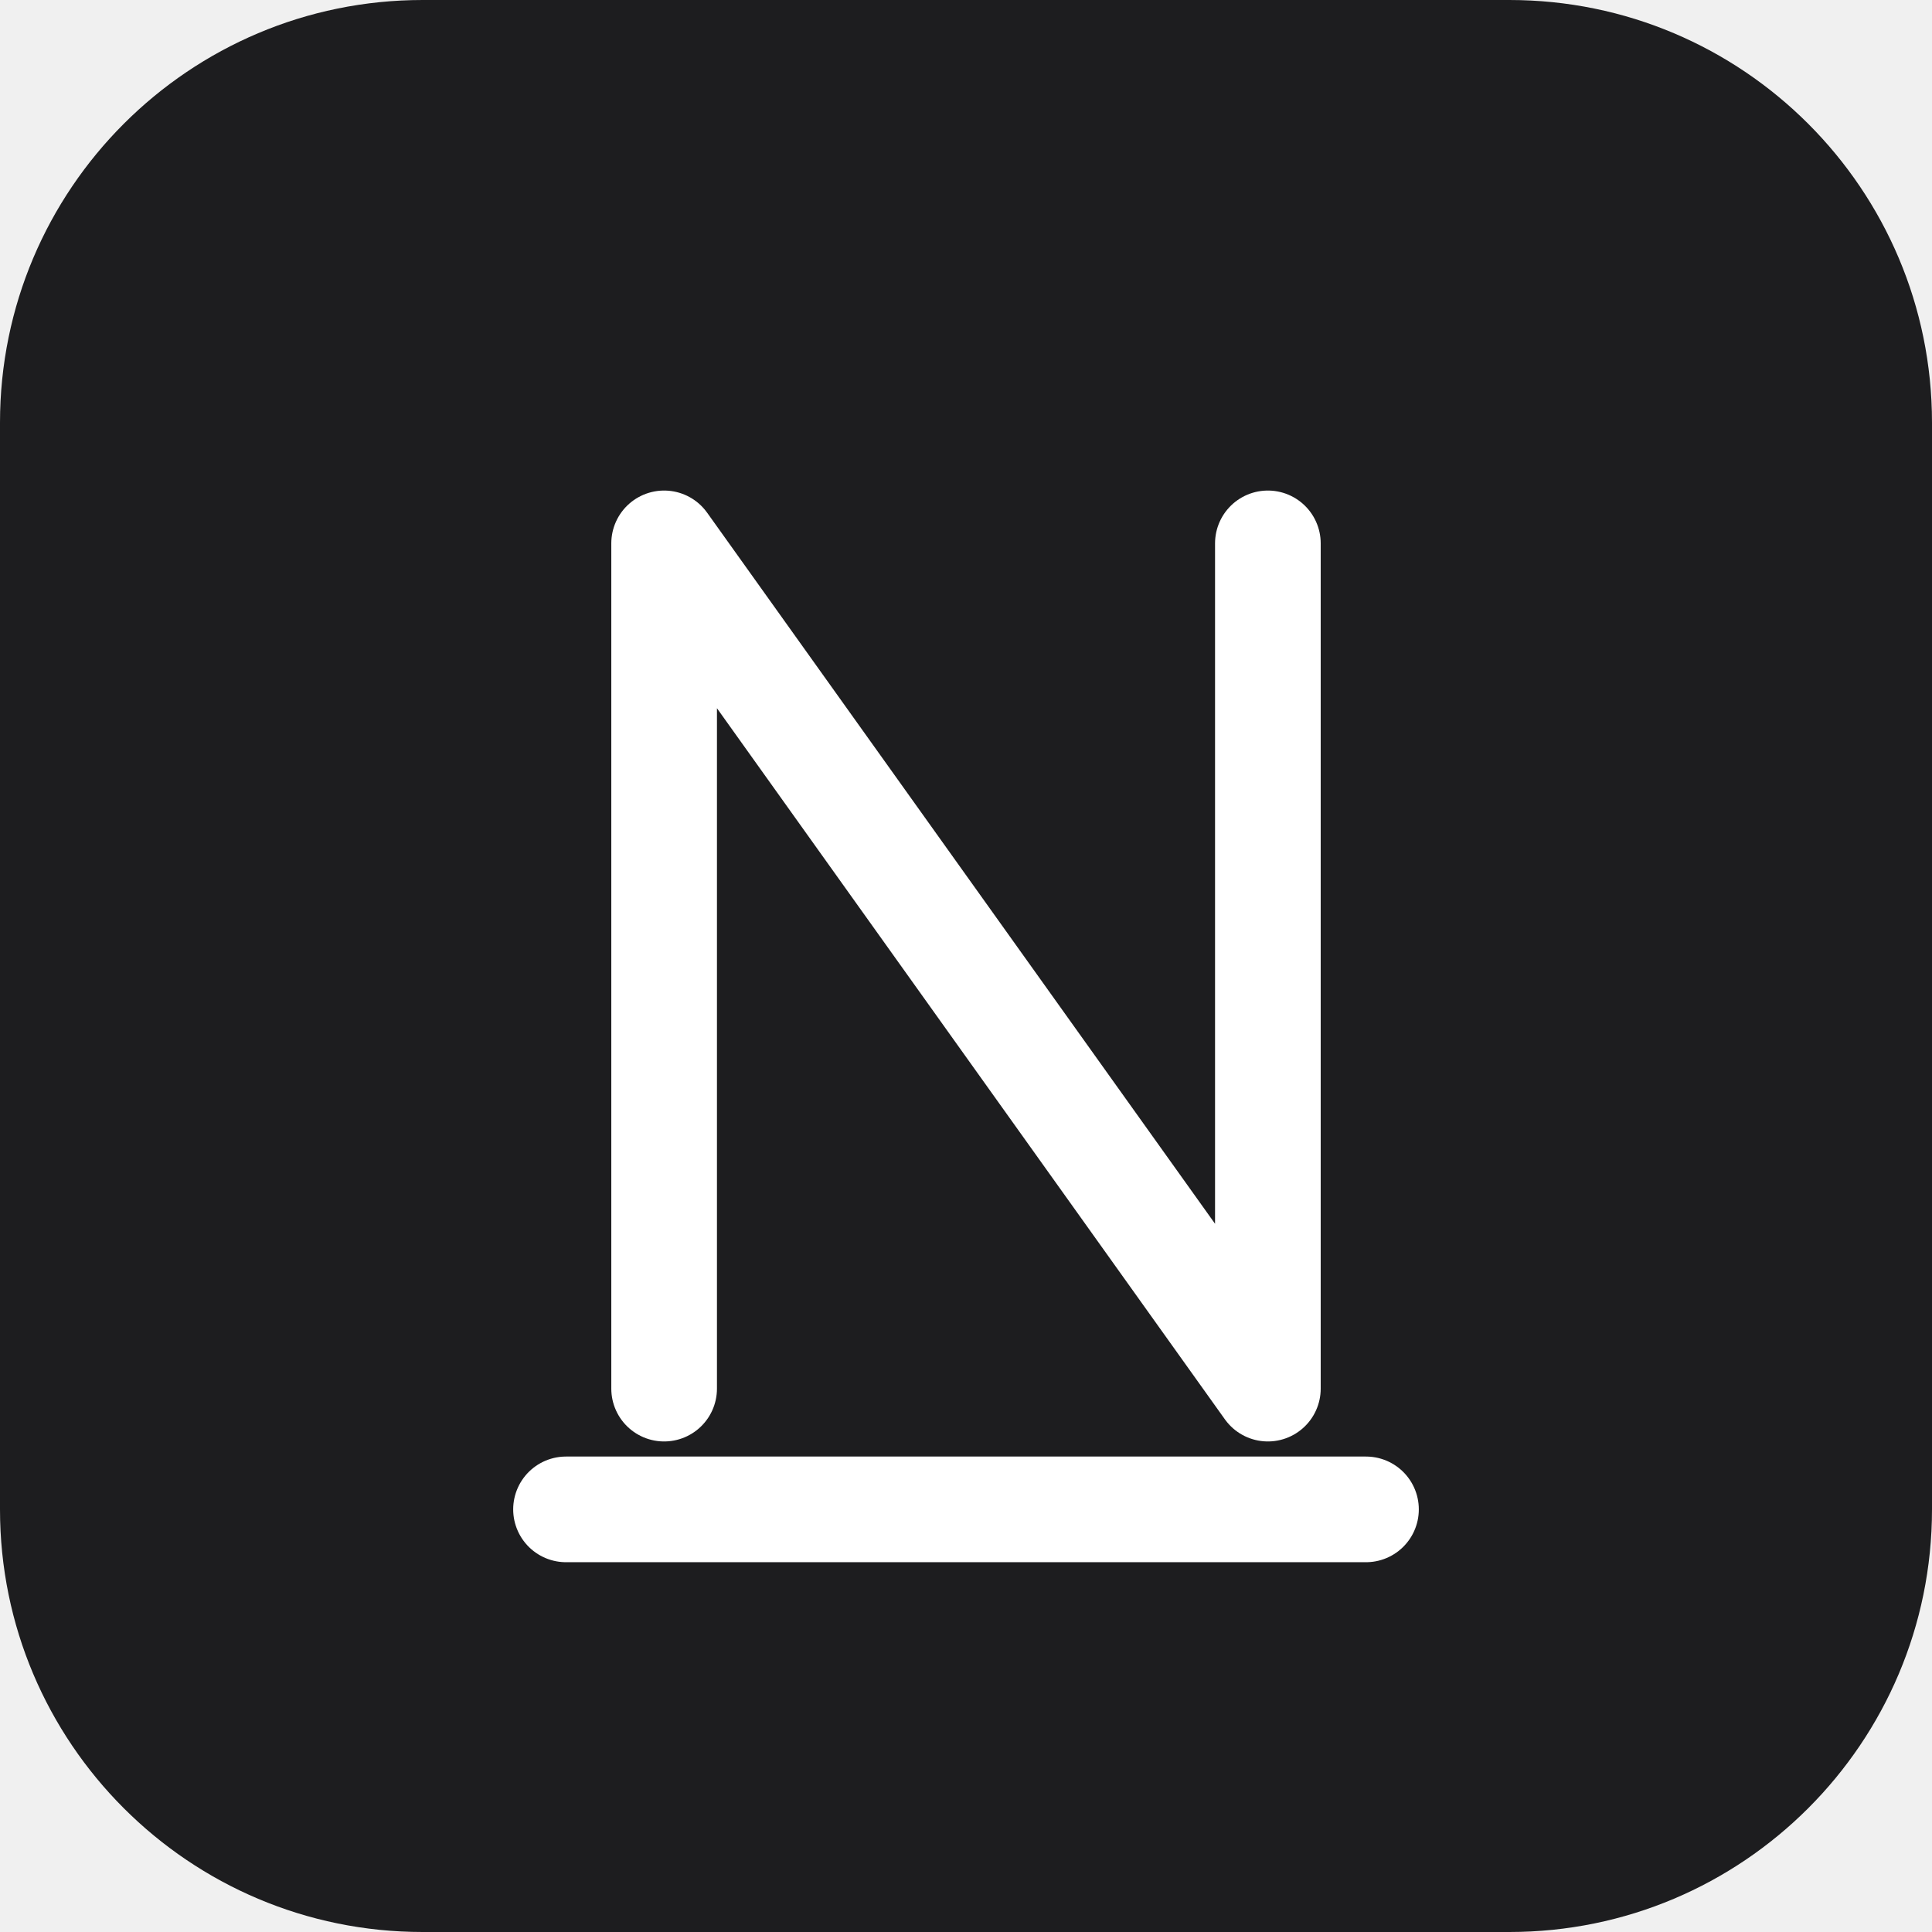
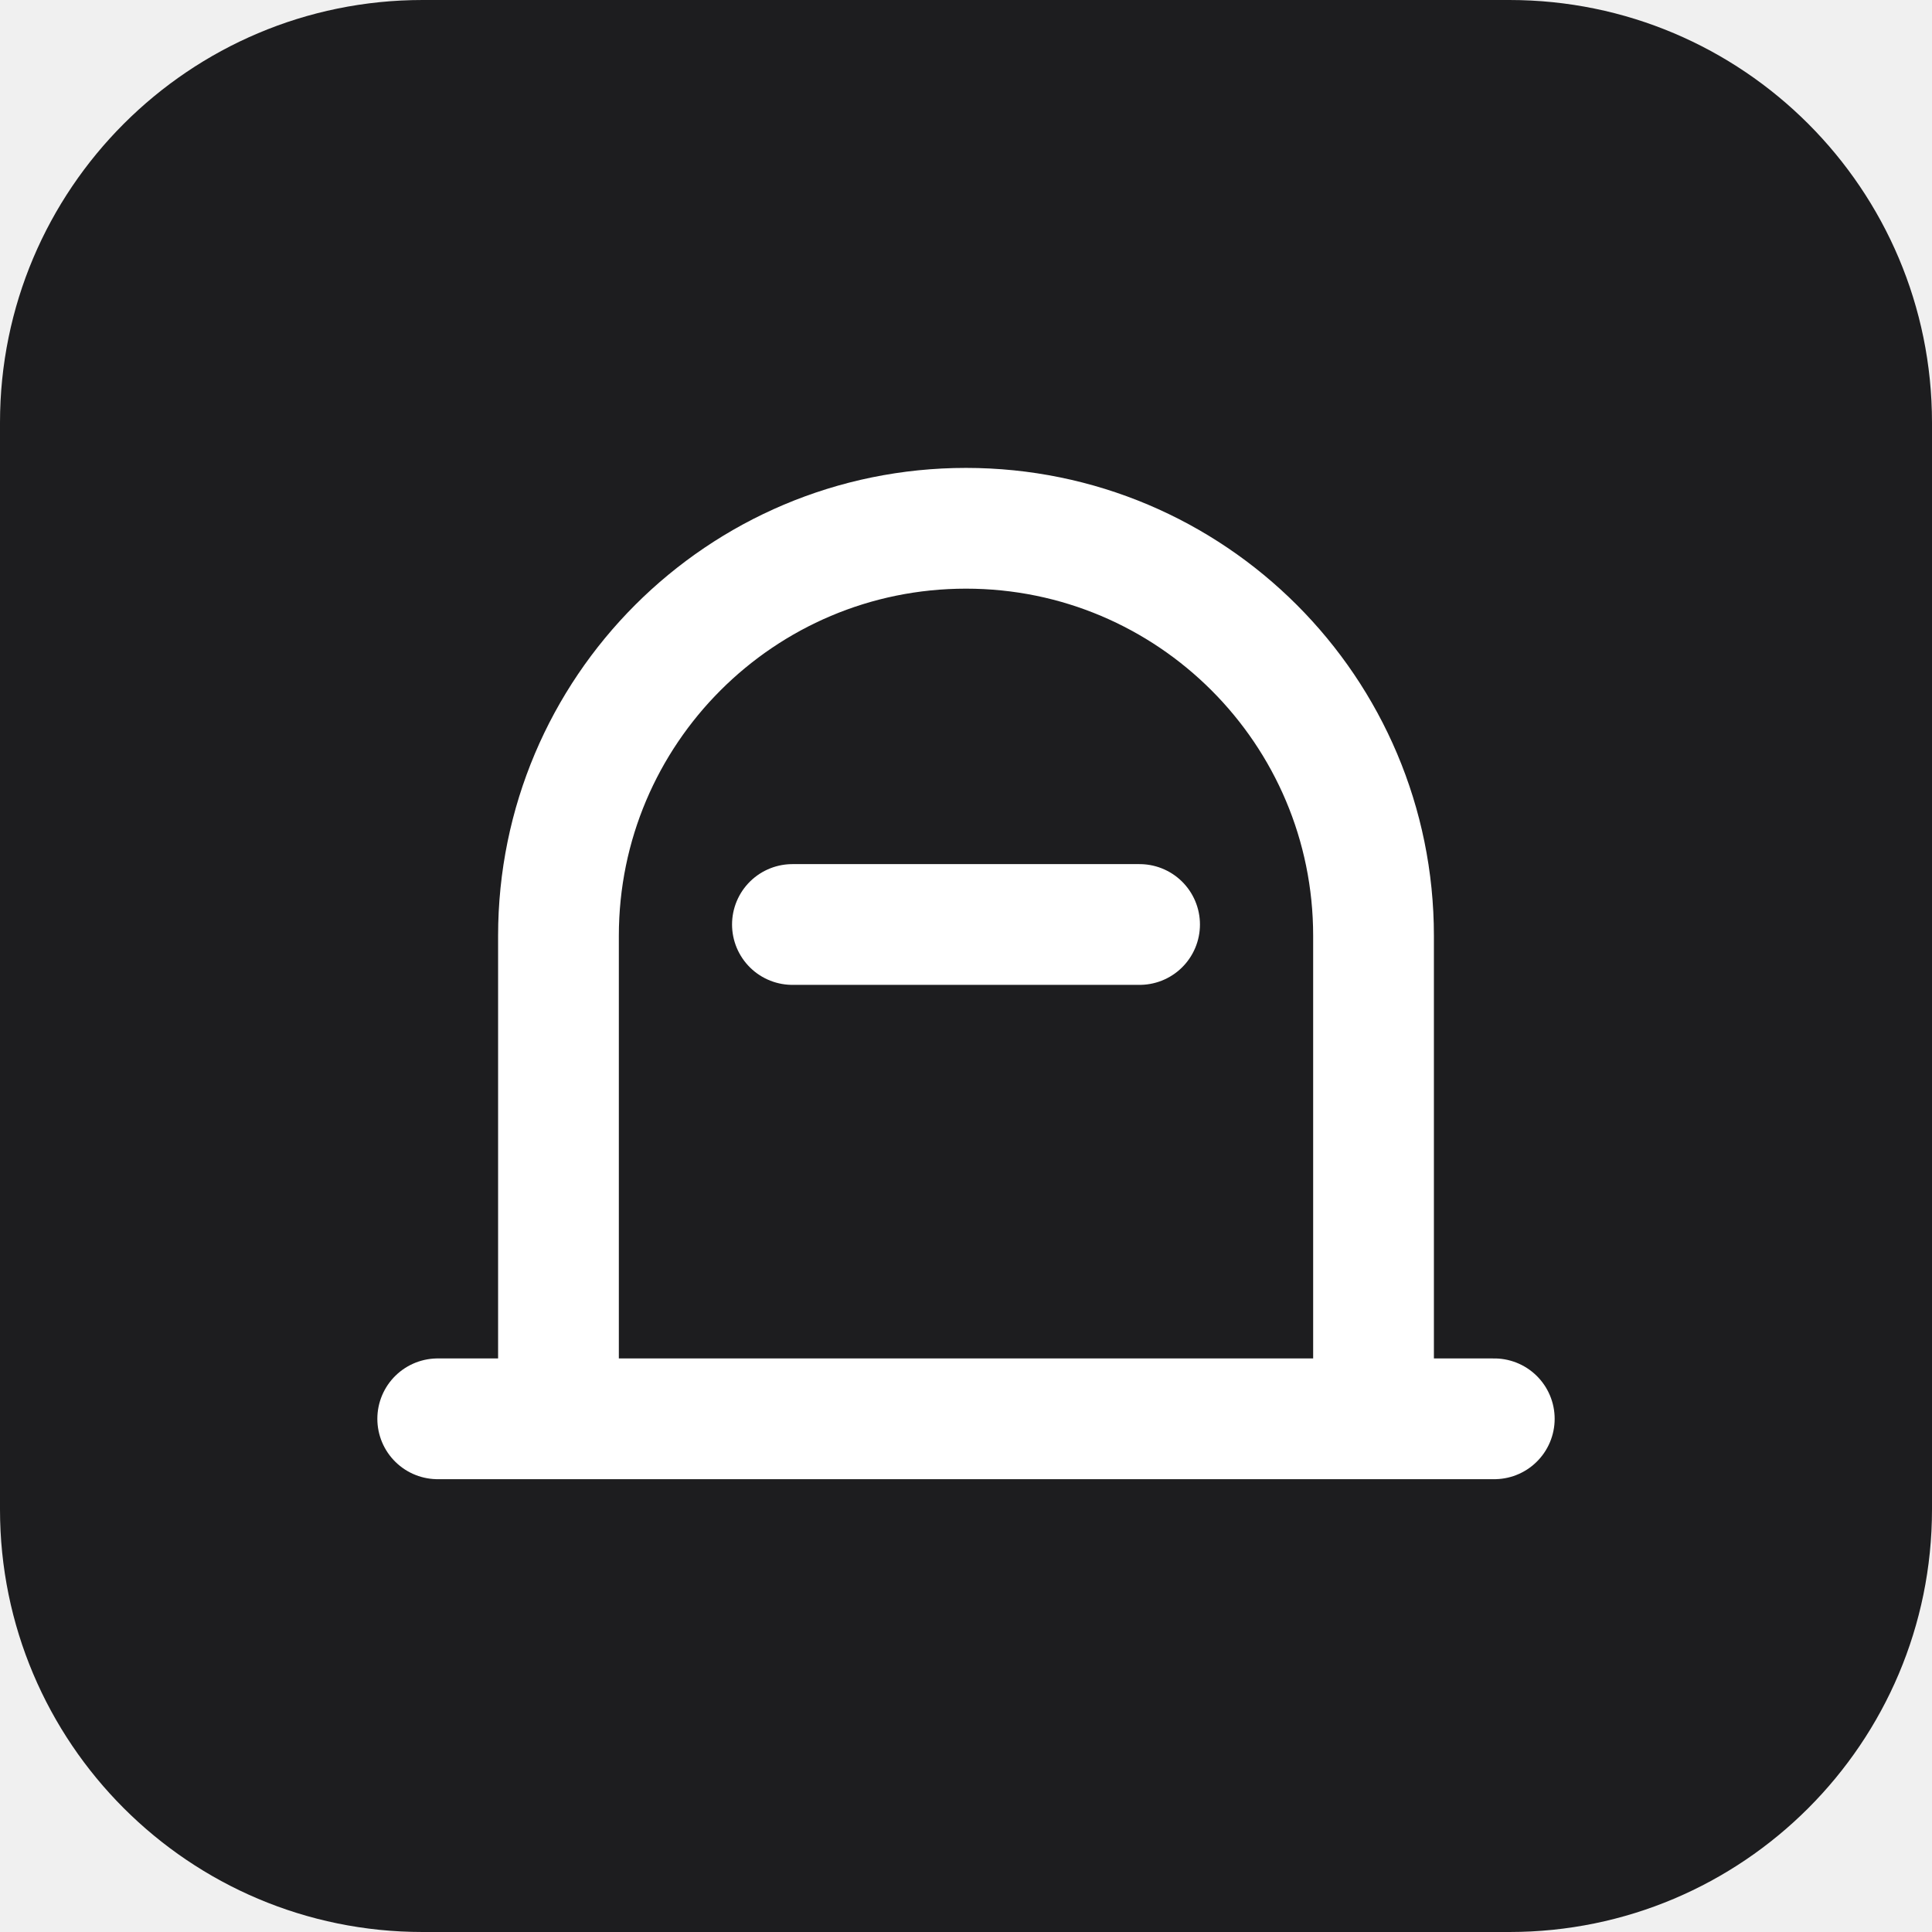
<svg xmlns="http://www.w3.org/2000/svg" viewBox="0 0 1024 1024" width="1024" height="1024">
  <rect width="1024" height="1024" rx="224" fill="#1d1d1f" />
-   <g fill="none" stroke="#ffffff" stroke-width="56" stroke-linecap="round" stroke-linejoin="round">
-     <path d="M352 736V288l320 448V288" />
-     <path d="M300 800h424" />
+   <g fill="none" stroke="#ffffff" stroke-width="64" stroke-linecap="round" stroke-linejoin="round">
+     <path d="M296 720V496a216 216 0 0 1 432 0v224" />
+     <path d="M232 752h560" />
+     <path d="M420 490h184" />
  </g>
</svg>
